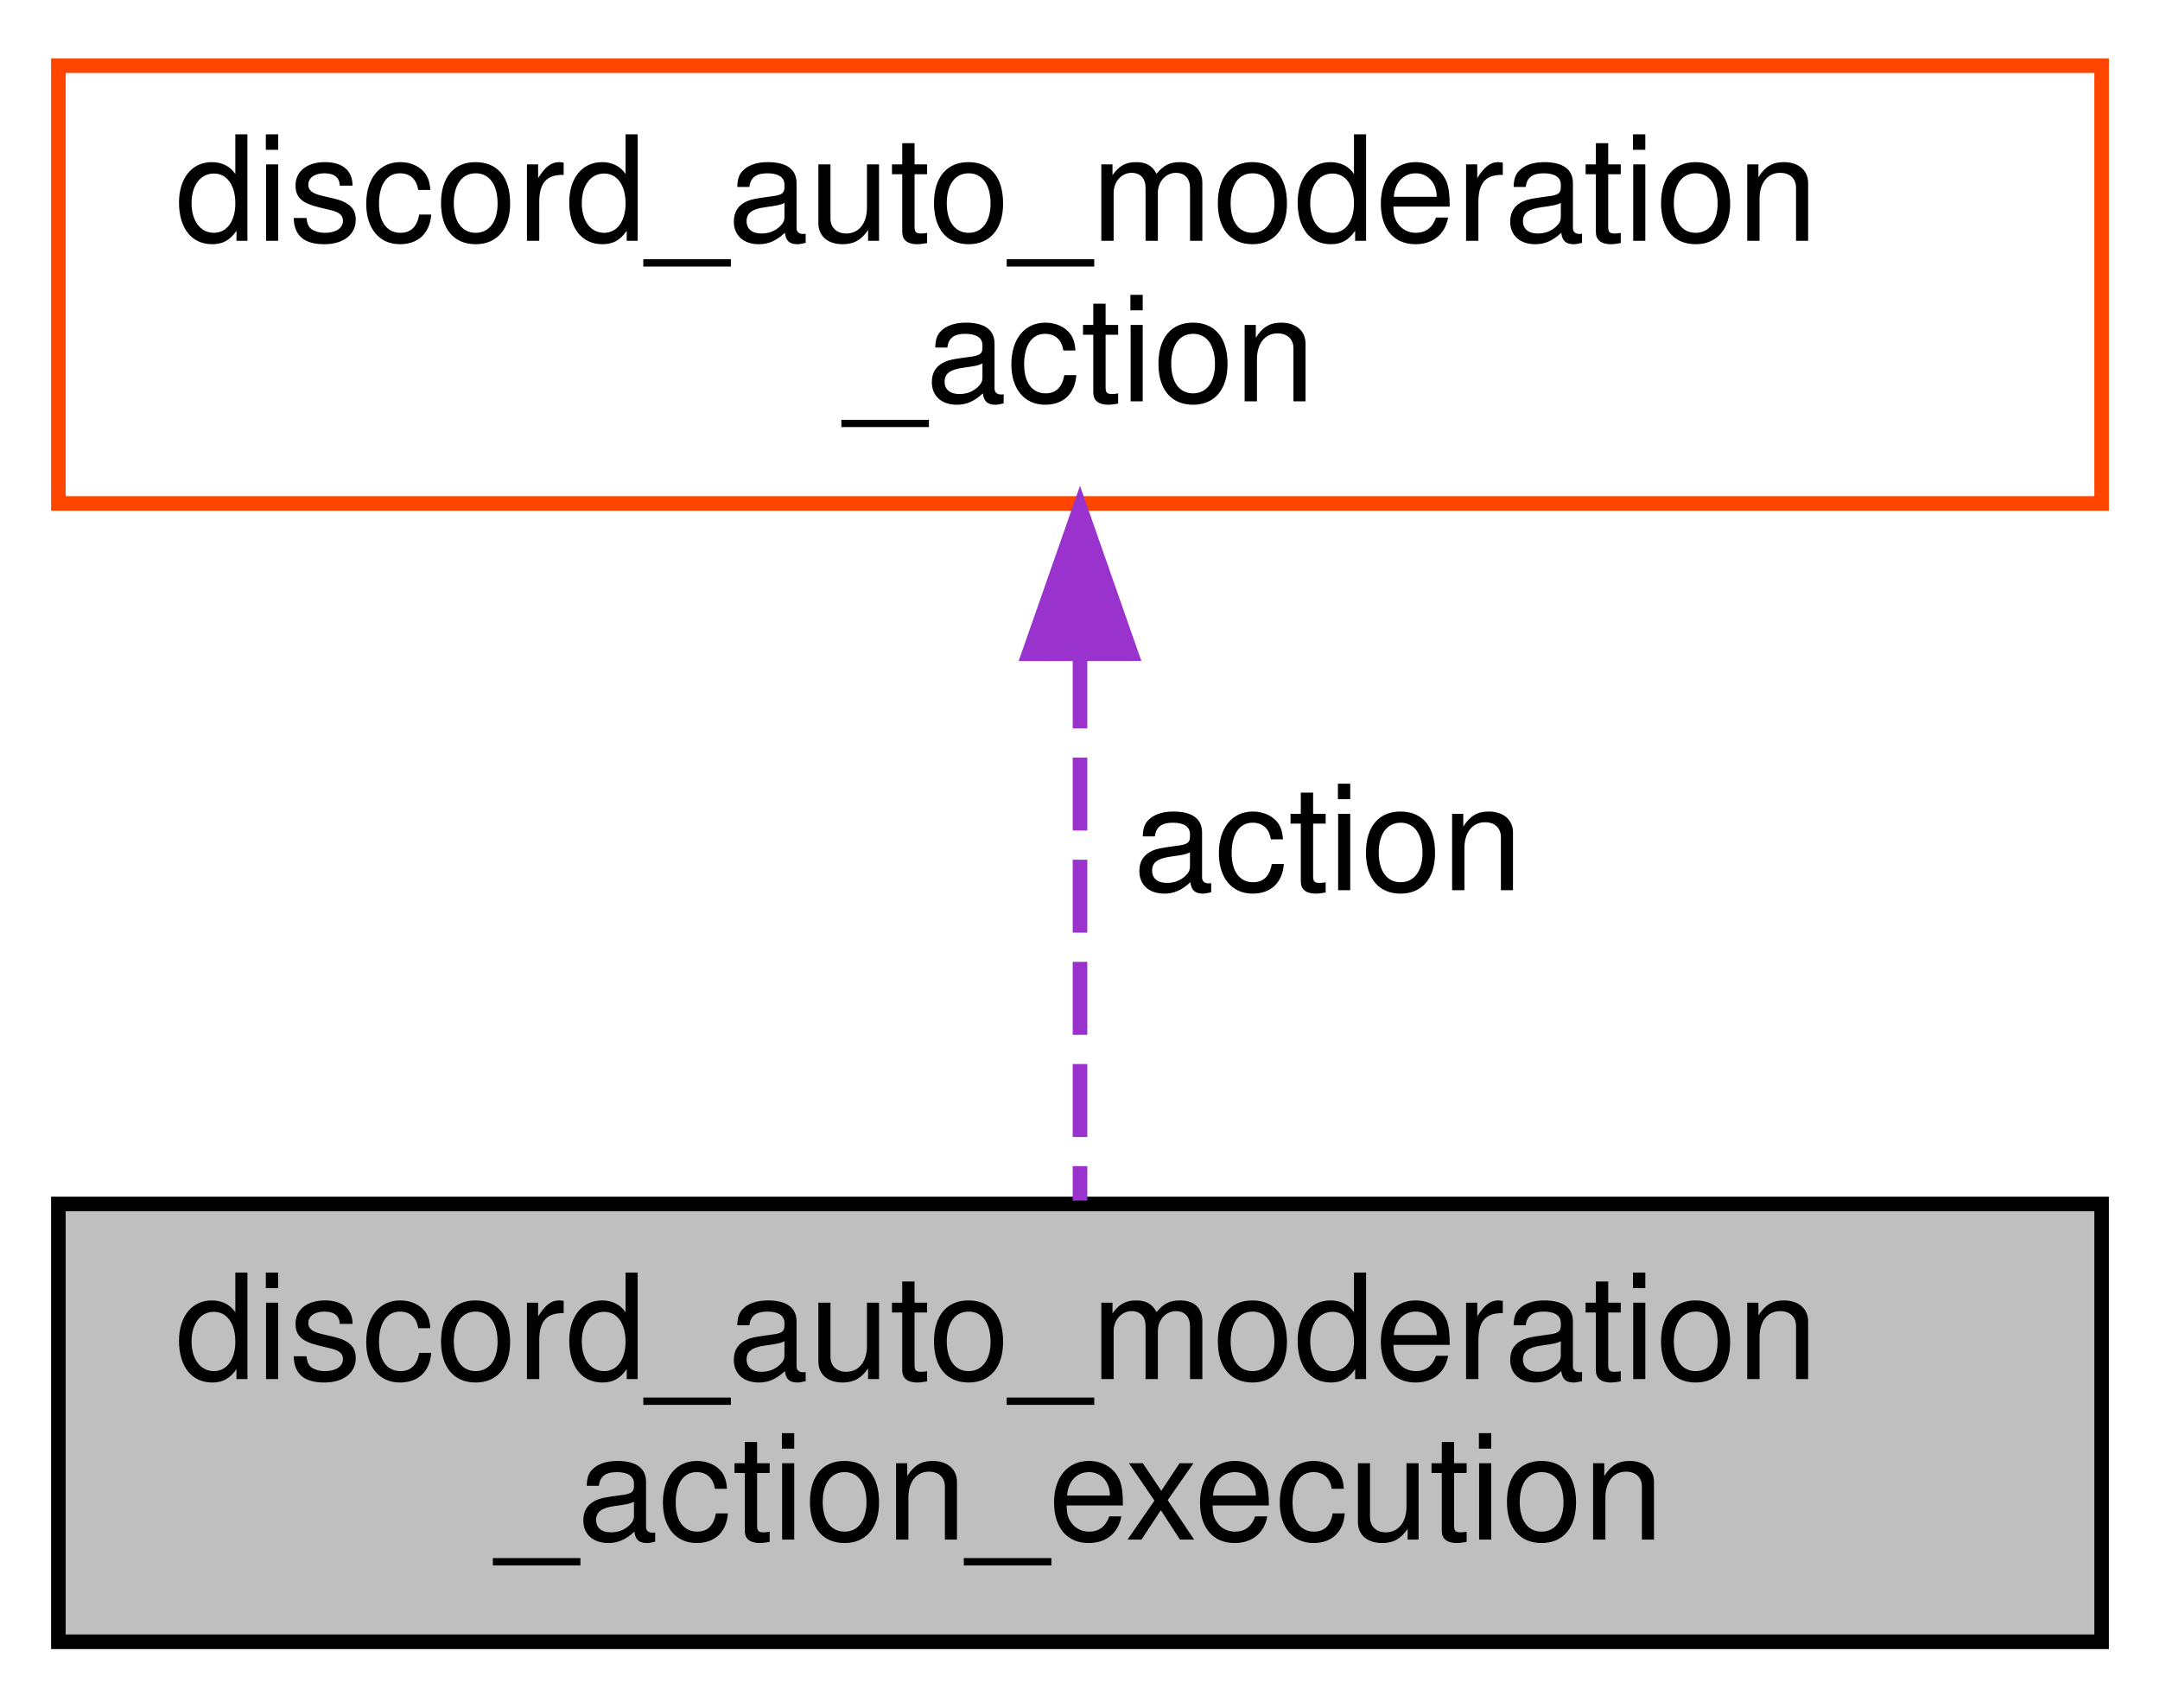
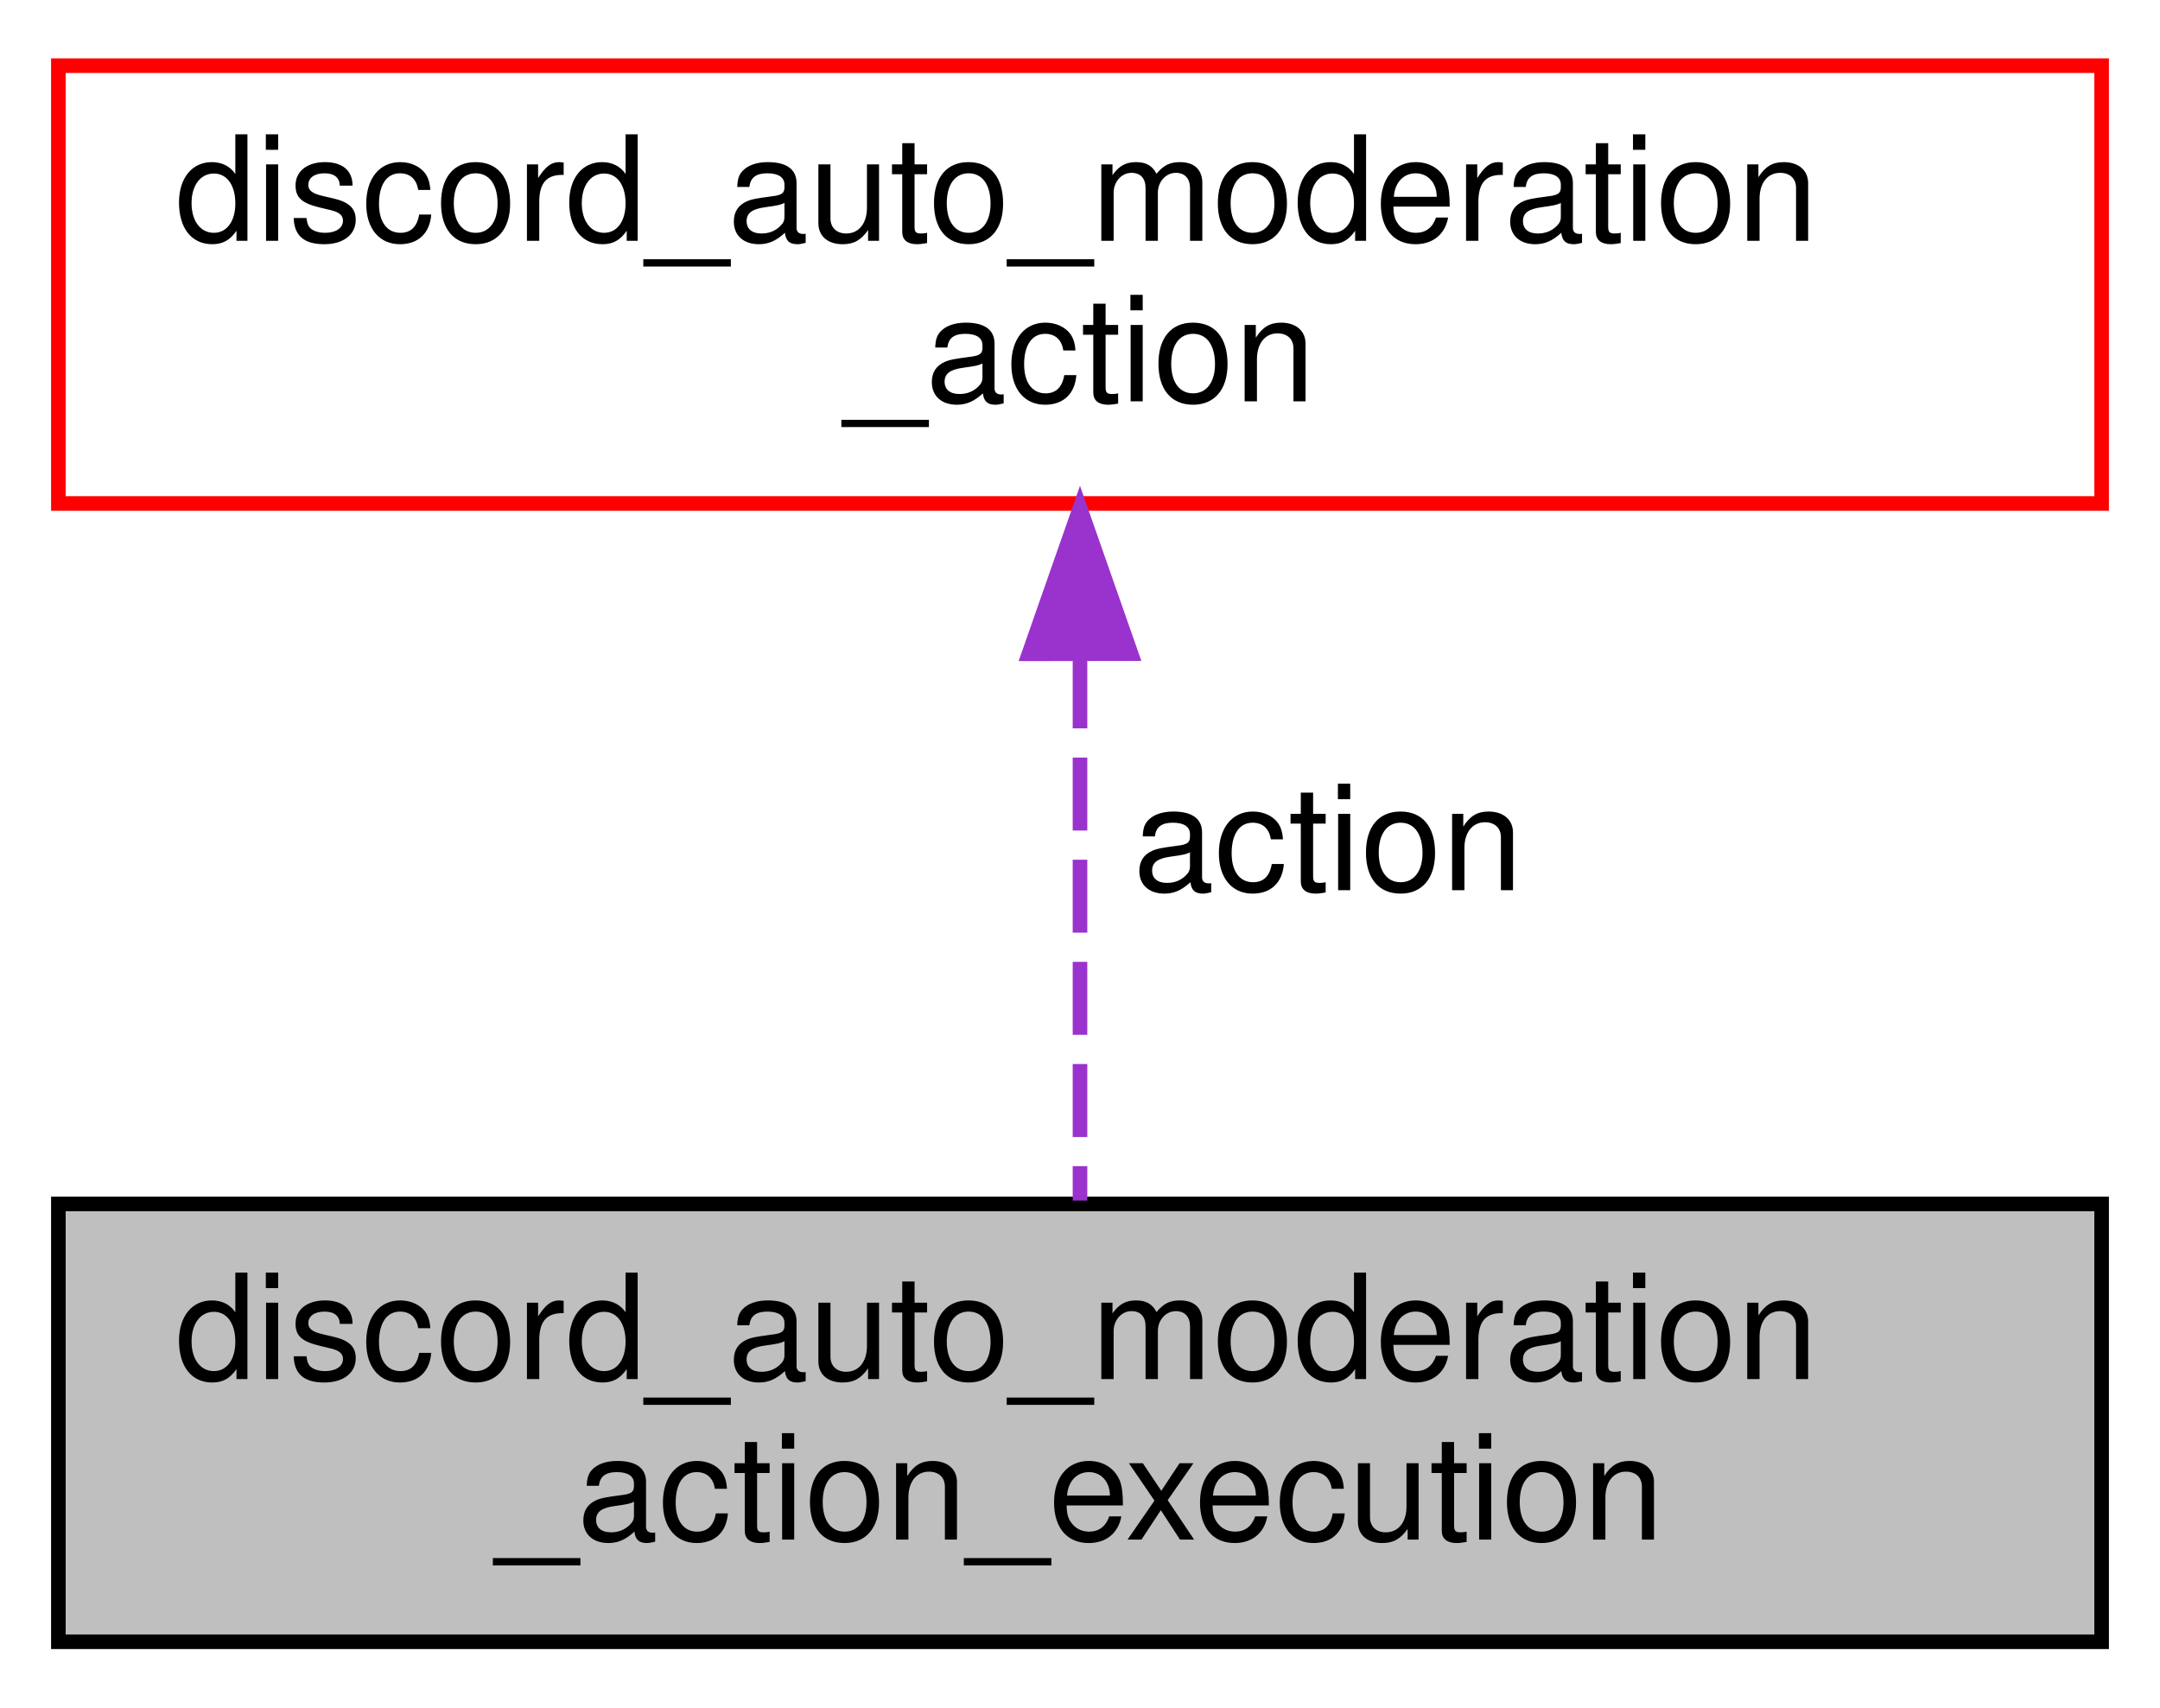
<svg xmlns="http://www.w3.org/2000/svg" xmlns:xlink="http://www.w3.org/1999/xlink" width="148pt" height="117pt" viewBox="0.00 0.00 148.00 117.00">
  <g id="graph0" class="graph" transform="scale(1 1) rotate(0) translate(4 113)">
    <g id="node1" class="node">
      <g id="a_node1">
        <a xlink:title=" ">
          <polygon fill="#bfbfbf" stroke="black" points="0,-0.5 0,-30.5 140,-30.5 140,-0.5 0,-0.5" />
          <text text-anchor="start" x="8" y="-18.5" font-family="Helvetica,sans-Serif" font-size="10.00">discord_auto_moderation</text>
          <text text-anchor="middle" x="70" y="-7.5" font-family="Helvetica,sans-Serif" font-size="10.00">_action_execution</text>
        </a>
      </g>
    </g>
    <g id="node2" class="node">
      <g id="a_node2">
        <a xlink:href="structdiscord__auto__moderation__action.html" target="_top" xlink:title=" ">
-           <polygon fill="none" stroke="orangered" points="0,-78.5 0,-108.5 140,-108.5 140,-78.5 0,-78.5" />
+           <polygon fill="none" stroke="red" points="0,-78.5 0,-108.5 140,-108.5 140,-78.5 0,-78.5" />
          <text text-anchor="start" x="8" y="-96.5" font-family="Helvetica,sans-Serif" font-size="10.00">discord_auto_moderation</text>
          <text text-anchor="middle" x="70" y="-85.5" font-family="Helvetica,sans-Serif" font-size="10.00">_action</text>
        </a>
      </g>
    </g>
    <g id="edge1" class="edge">
      <path fill="none" stroke="#9a32cd" stroke-dasharray="5,2" d="M70,-68.09C70,-55.76 70,-41.22 70,-30.73" />
      <polygon fill="#9a32cd" stroke="#9a32cd" points="66.5,-68.2 70,-78.2 73.5,-68.21 66.5,-68.2" />
      <text text-anchor="middle" x="87" y="-52" font-family="Helvetica,sans-Serif" font-size="10.00"> action</text>
    </g>
  </g>
</svg>
